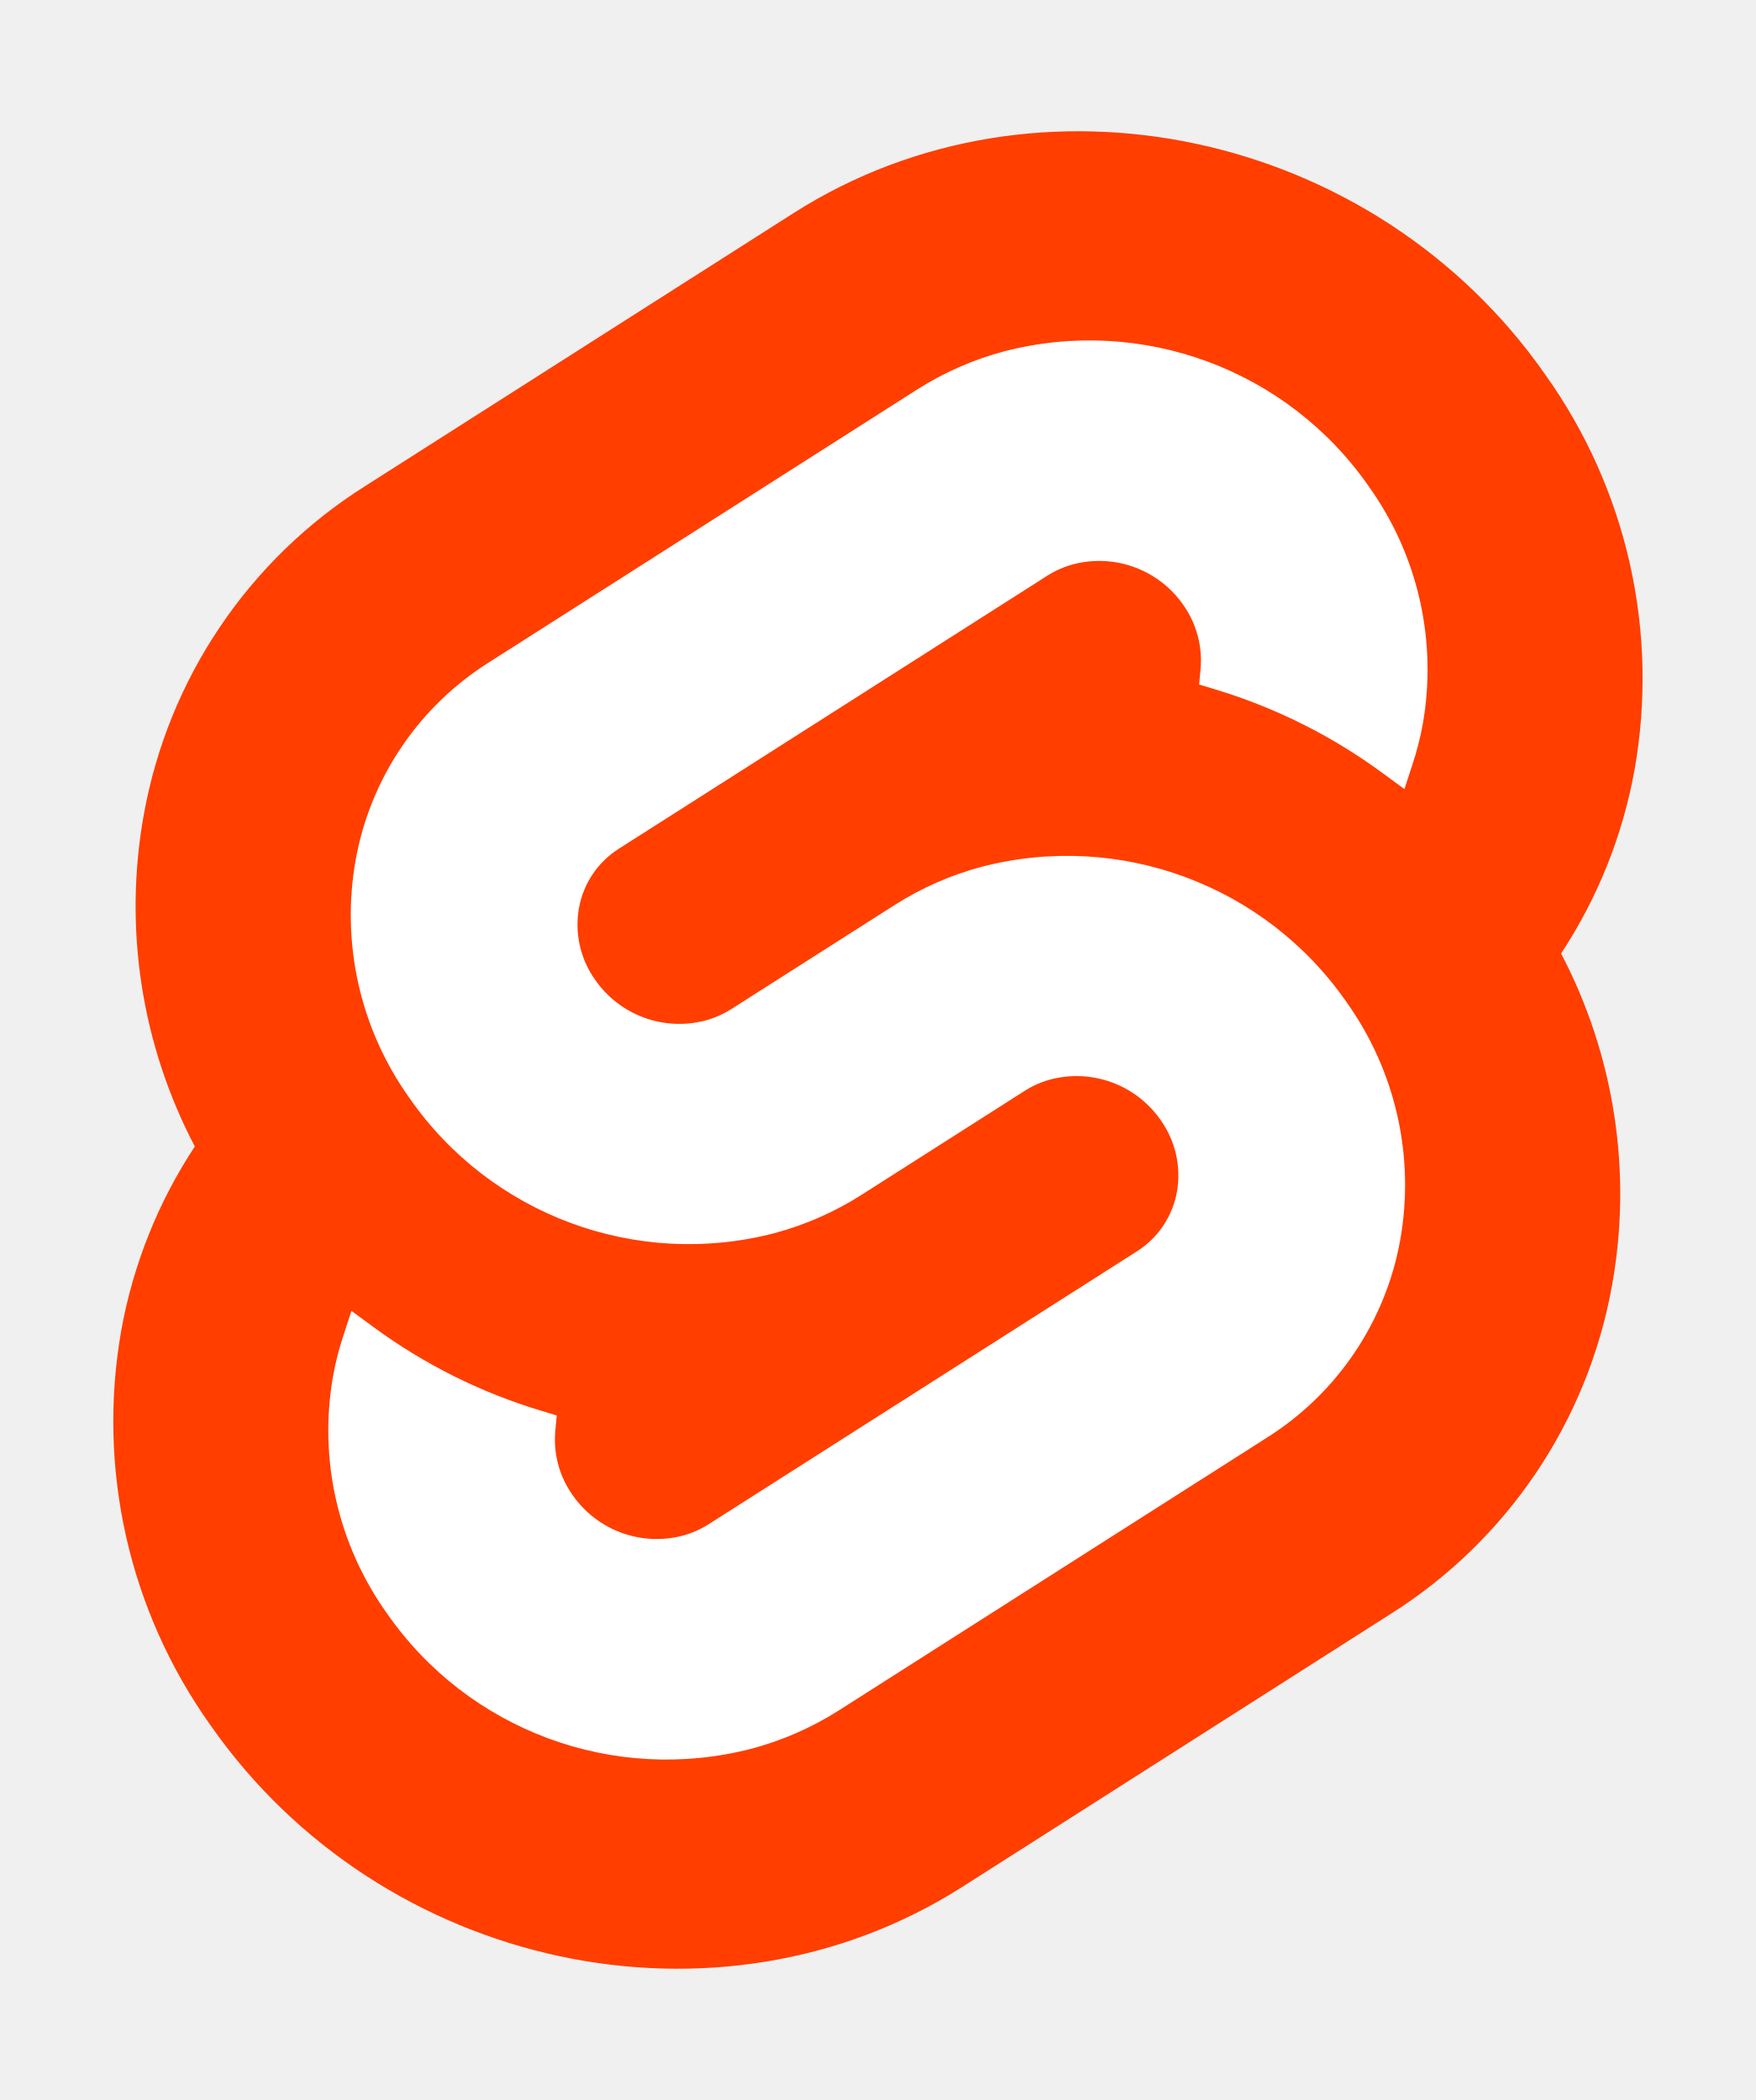
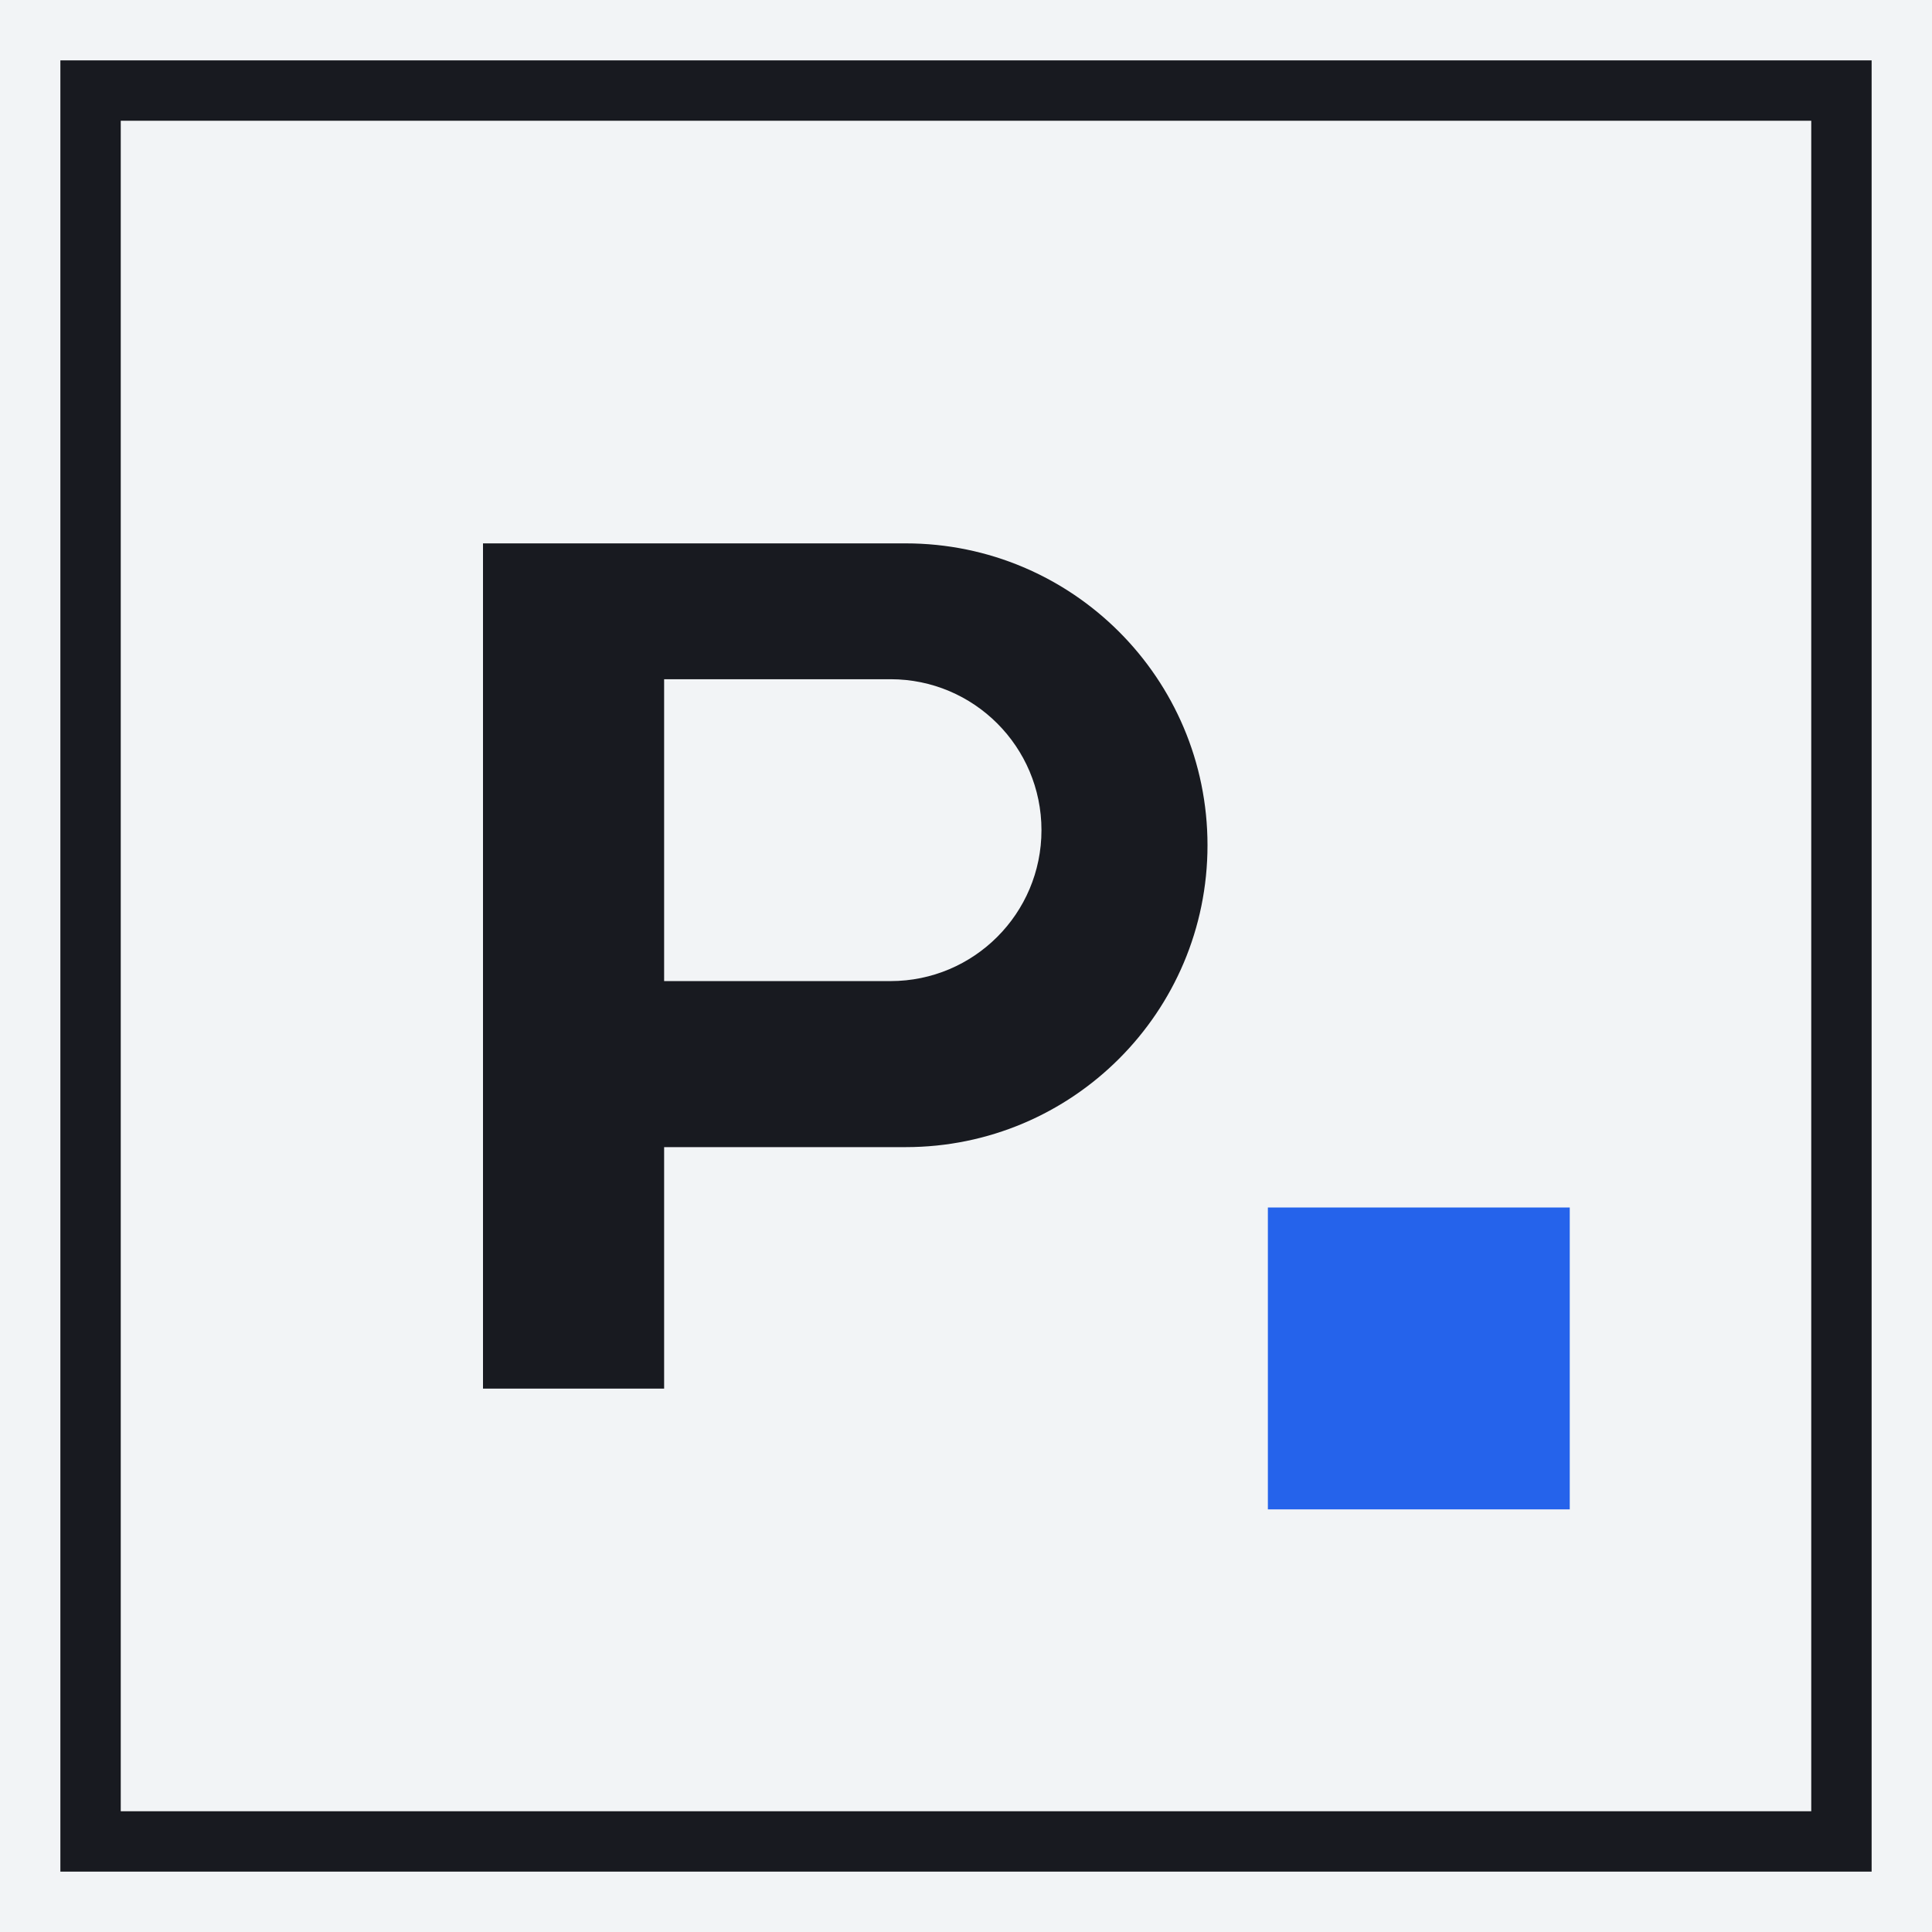
- <svg xmlns="http://www.w3.org/2000/svg" width="107" height="128" viewBox="0 0 107 128">
-   <path d="M94.157 22.819c-10.4-14.885-30.94-19.297-45.792-9.835L22.282 29.608A29.92 29.92 0 0 0 8.764 49.65a31.5 31.5 0 0 0 3.108 20.231 30 30 0 0 0-4.477 11.183 31.9 31.9 0 0 0 5.448 24.116c10.402 14.887 30.942 19.297 45.791 9.835l26.083-16.624A29.92 29.92 0 0 0 98.235 78.35a31.53 31.53 0 0 0-3.105-20.232 30 30 0 0 0 4.474-11.182 31.88 31.88 0 0 0-5.447-24.116" style="fill:#ff3e00" />
-   <path d="M45.817 106.582a20.72 20.72 0 0 1-22.237-8.243 19.17 19.17 0 0 1-3.277-14.503 18 18 0 0 1 .624-2.435l.49-1.498 1.337.981a33.6 33.6 0 0 0 10.203 5.098l.97.294-.09.968a5.85 5.85 0 0 0 1.052 3.878 6.24 6.24 0 0 0 6.695 2.485 5.8 5.8 0 0 0 1.603-.704L69.27 76.28a5.43 5.43 0 0 0 2.45-3.631 5.8 5.8 0 0 0-.987-4.371 6.24 6.24 0 0 0-6.698-2.487 5.7 5.7 0 0 0-1.6.704l-9.953 6.345a19 19 0 0 1-5.296 2.326 20.72 20.72 0 0 1-22.237-8.243 19.17 19.17 0 0 1-3.277-14.502 17.99 17.99 0 0 1 8.13-12.052l26.081-16.623a19 19 0 0 1 5.3-2.329 20.72 20.72 0 0 1 22.237 8.243 19.17 19.17 0 0 1 3.277 14.503 18 18 0 0 1-.624 2.435l-.49 1.498-1.337-.98a33.6 33.6 0 0 0-10.203-5.1l-.97-.294.09-.968a5.86 5.86 0 0 0-1.052-3.878 6.24 6.24 0 0 0-6.696-2.485 5.8 5.8 0 0 0-1.602.704L37.73 51.72a5.42 5.42 0 0 0-2.449 3.63 5.79 5.79 0 0 0 .986 4.372 6.24 6.24 0 0 0 6.698 2.486 5.8 5.8 0 0 0 1.602-.704l9.952-6.342a19 19 0 0 1 5.295-2.328 20.72 20.72 0 0 1 22.237 8.242 19.17 19.17 0 0 1 3.277 14.503 18 18 0 0 1-8.13 12.053l-26.081 16.622a19 19 0 0 1-5.3 2.328" style="fill:#fff" />
+ <svg xmlns="http://www.w3.org/2000/svg" width="64" height="64" viewBox="0 0 64 64" fill="none">
+   <rect width="64" height="64" fill="#F2F4F6" />
+   <rect x="3" y="3" width="58" height="58" stroke="#181A20" stroke-width="2" />
+   <path d="M16 46V18H30C35.523 18 40 22.477 40 28C40 33.523 35.523 38 30 38H22V46H16ZM22 23.5V32.5H29.5C32.261 32.5 34.5 30.261 34.5 27.5C34.5 24.739 32.261 22.5 29.5 22.5H22V23.5Z" fill="#181A20" />
+   <rect x="42" y="40" width="10" height="10" fill="#2563EB" />
</svg>
